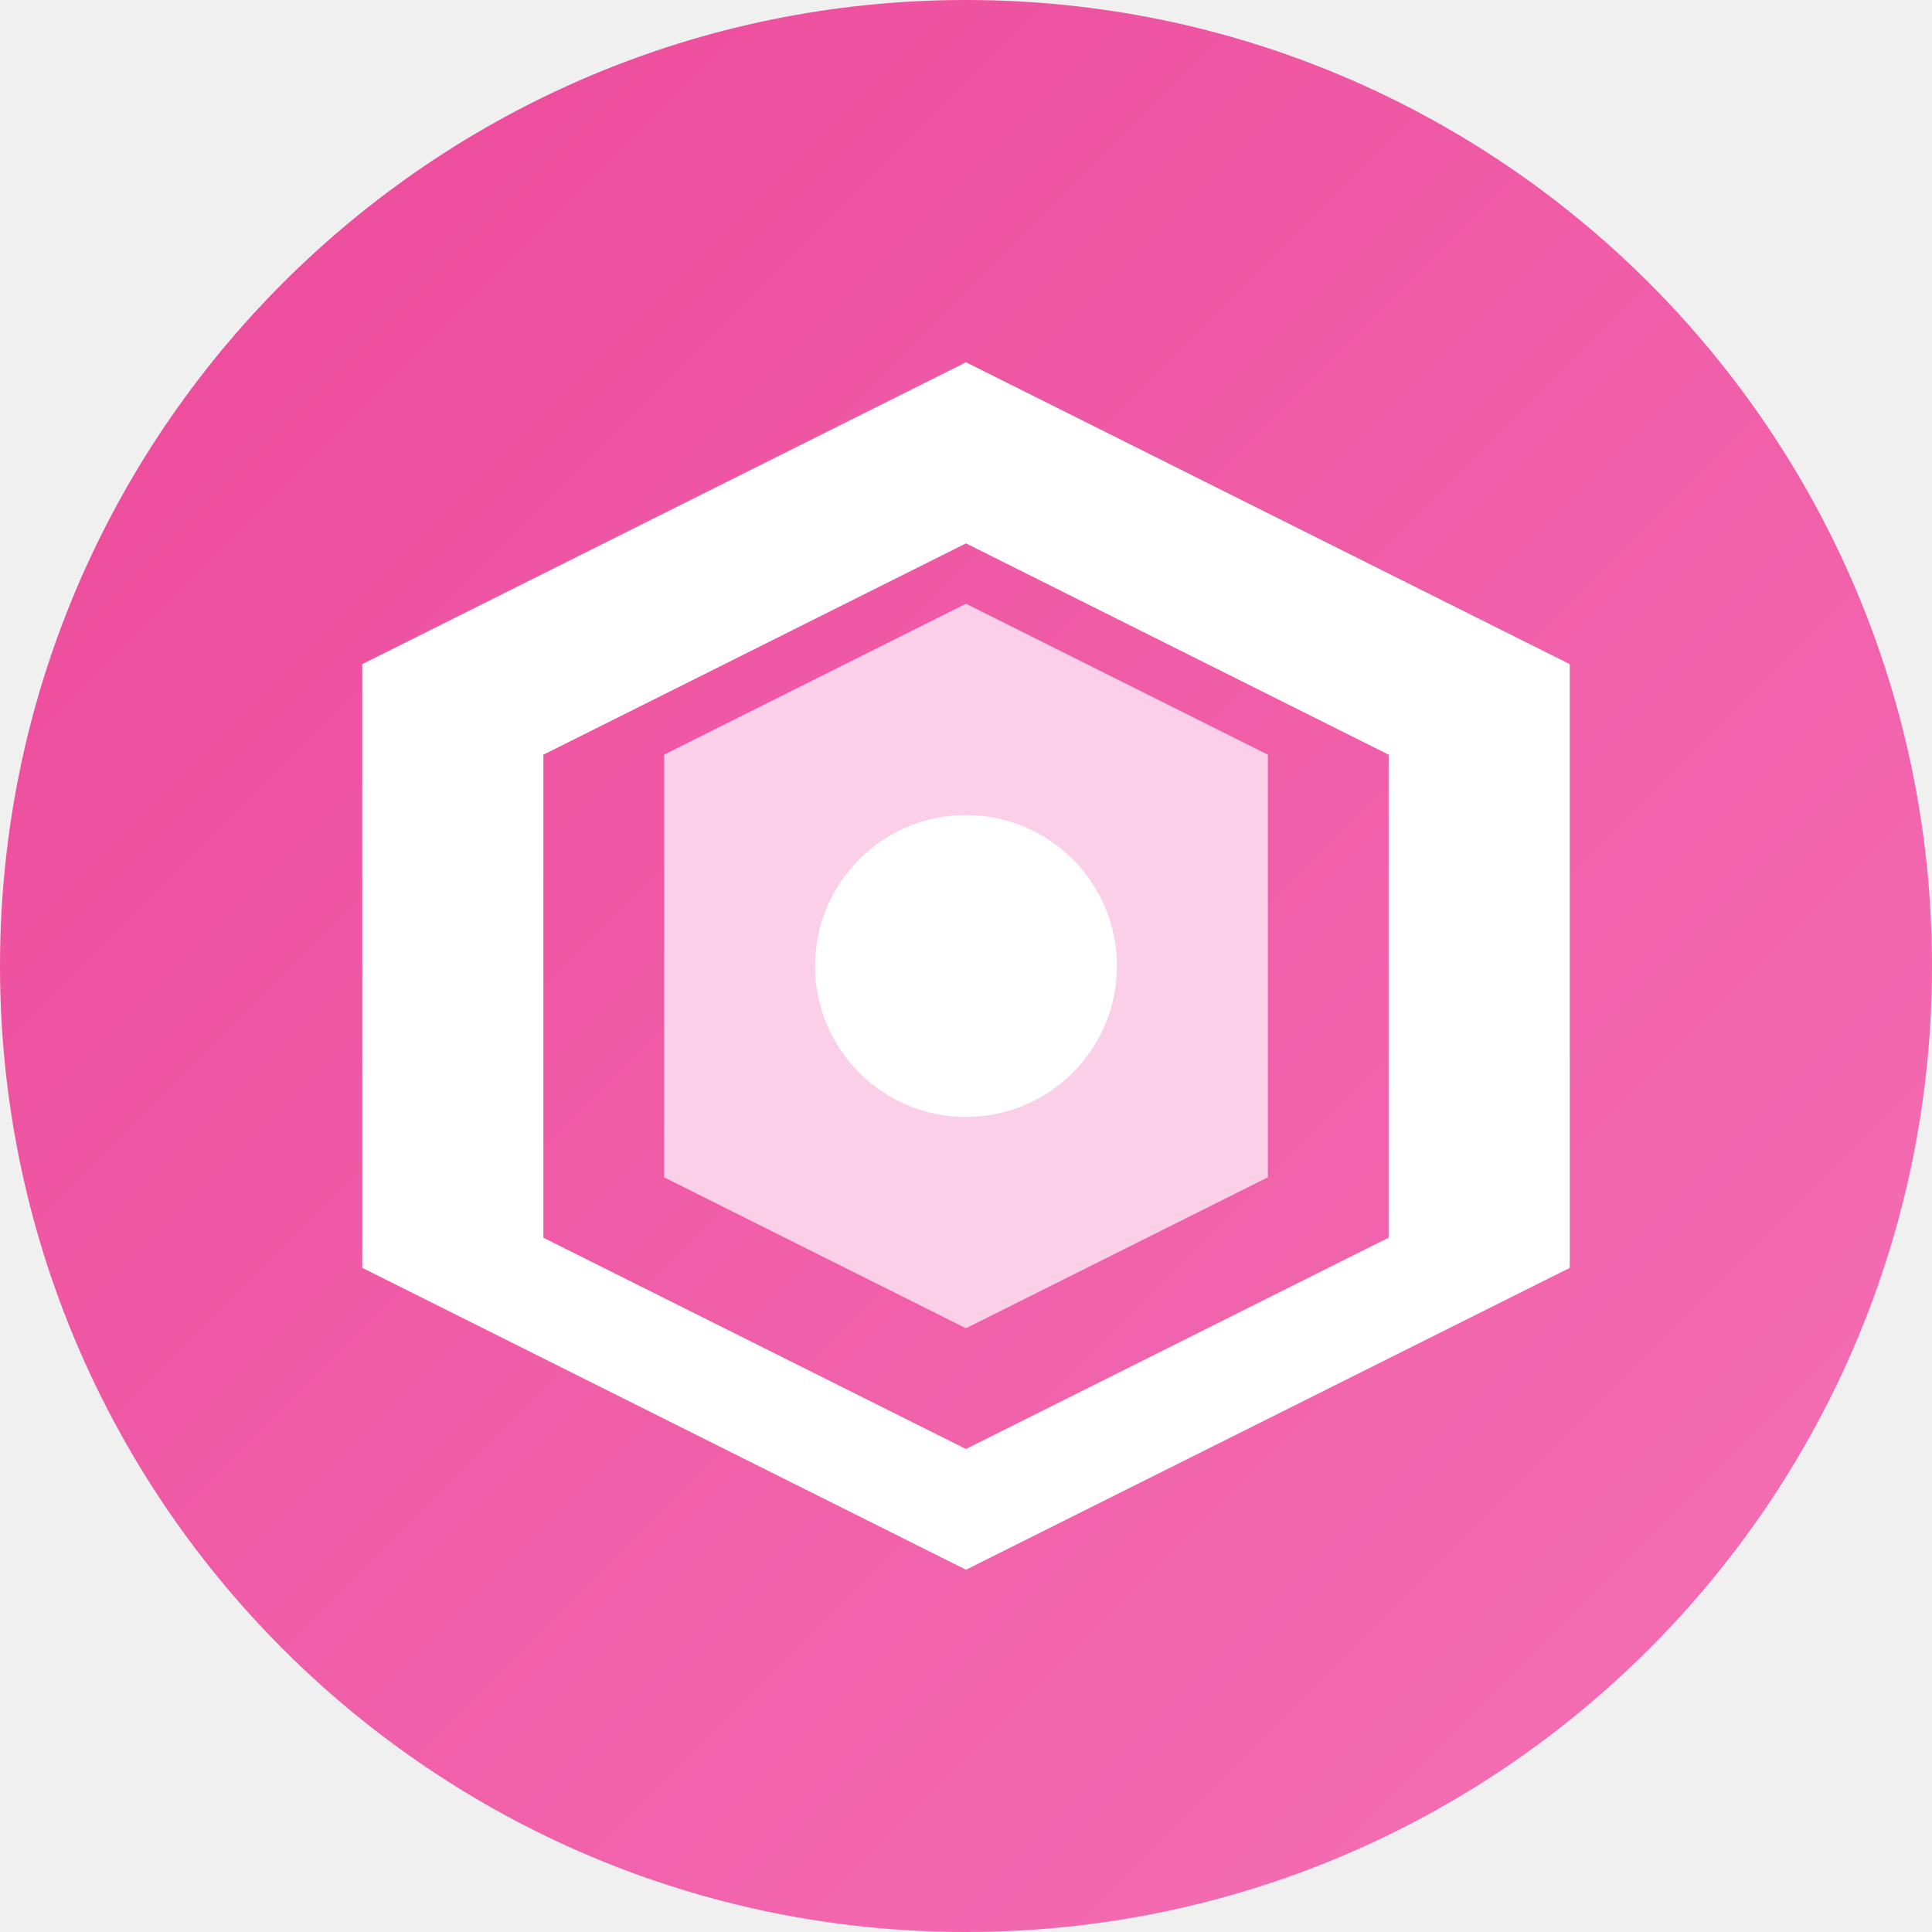
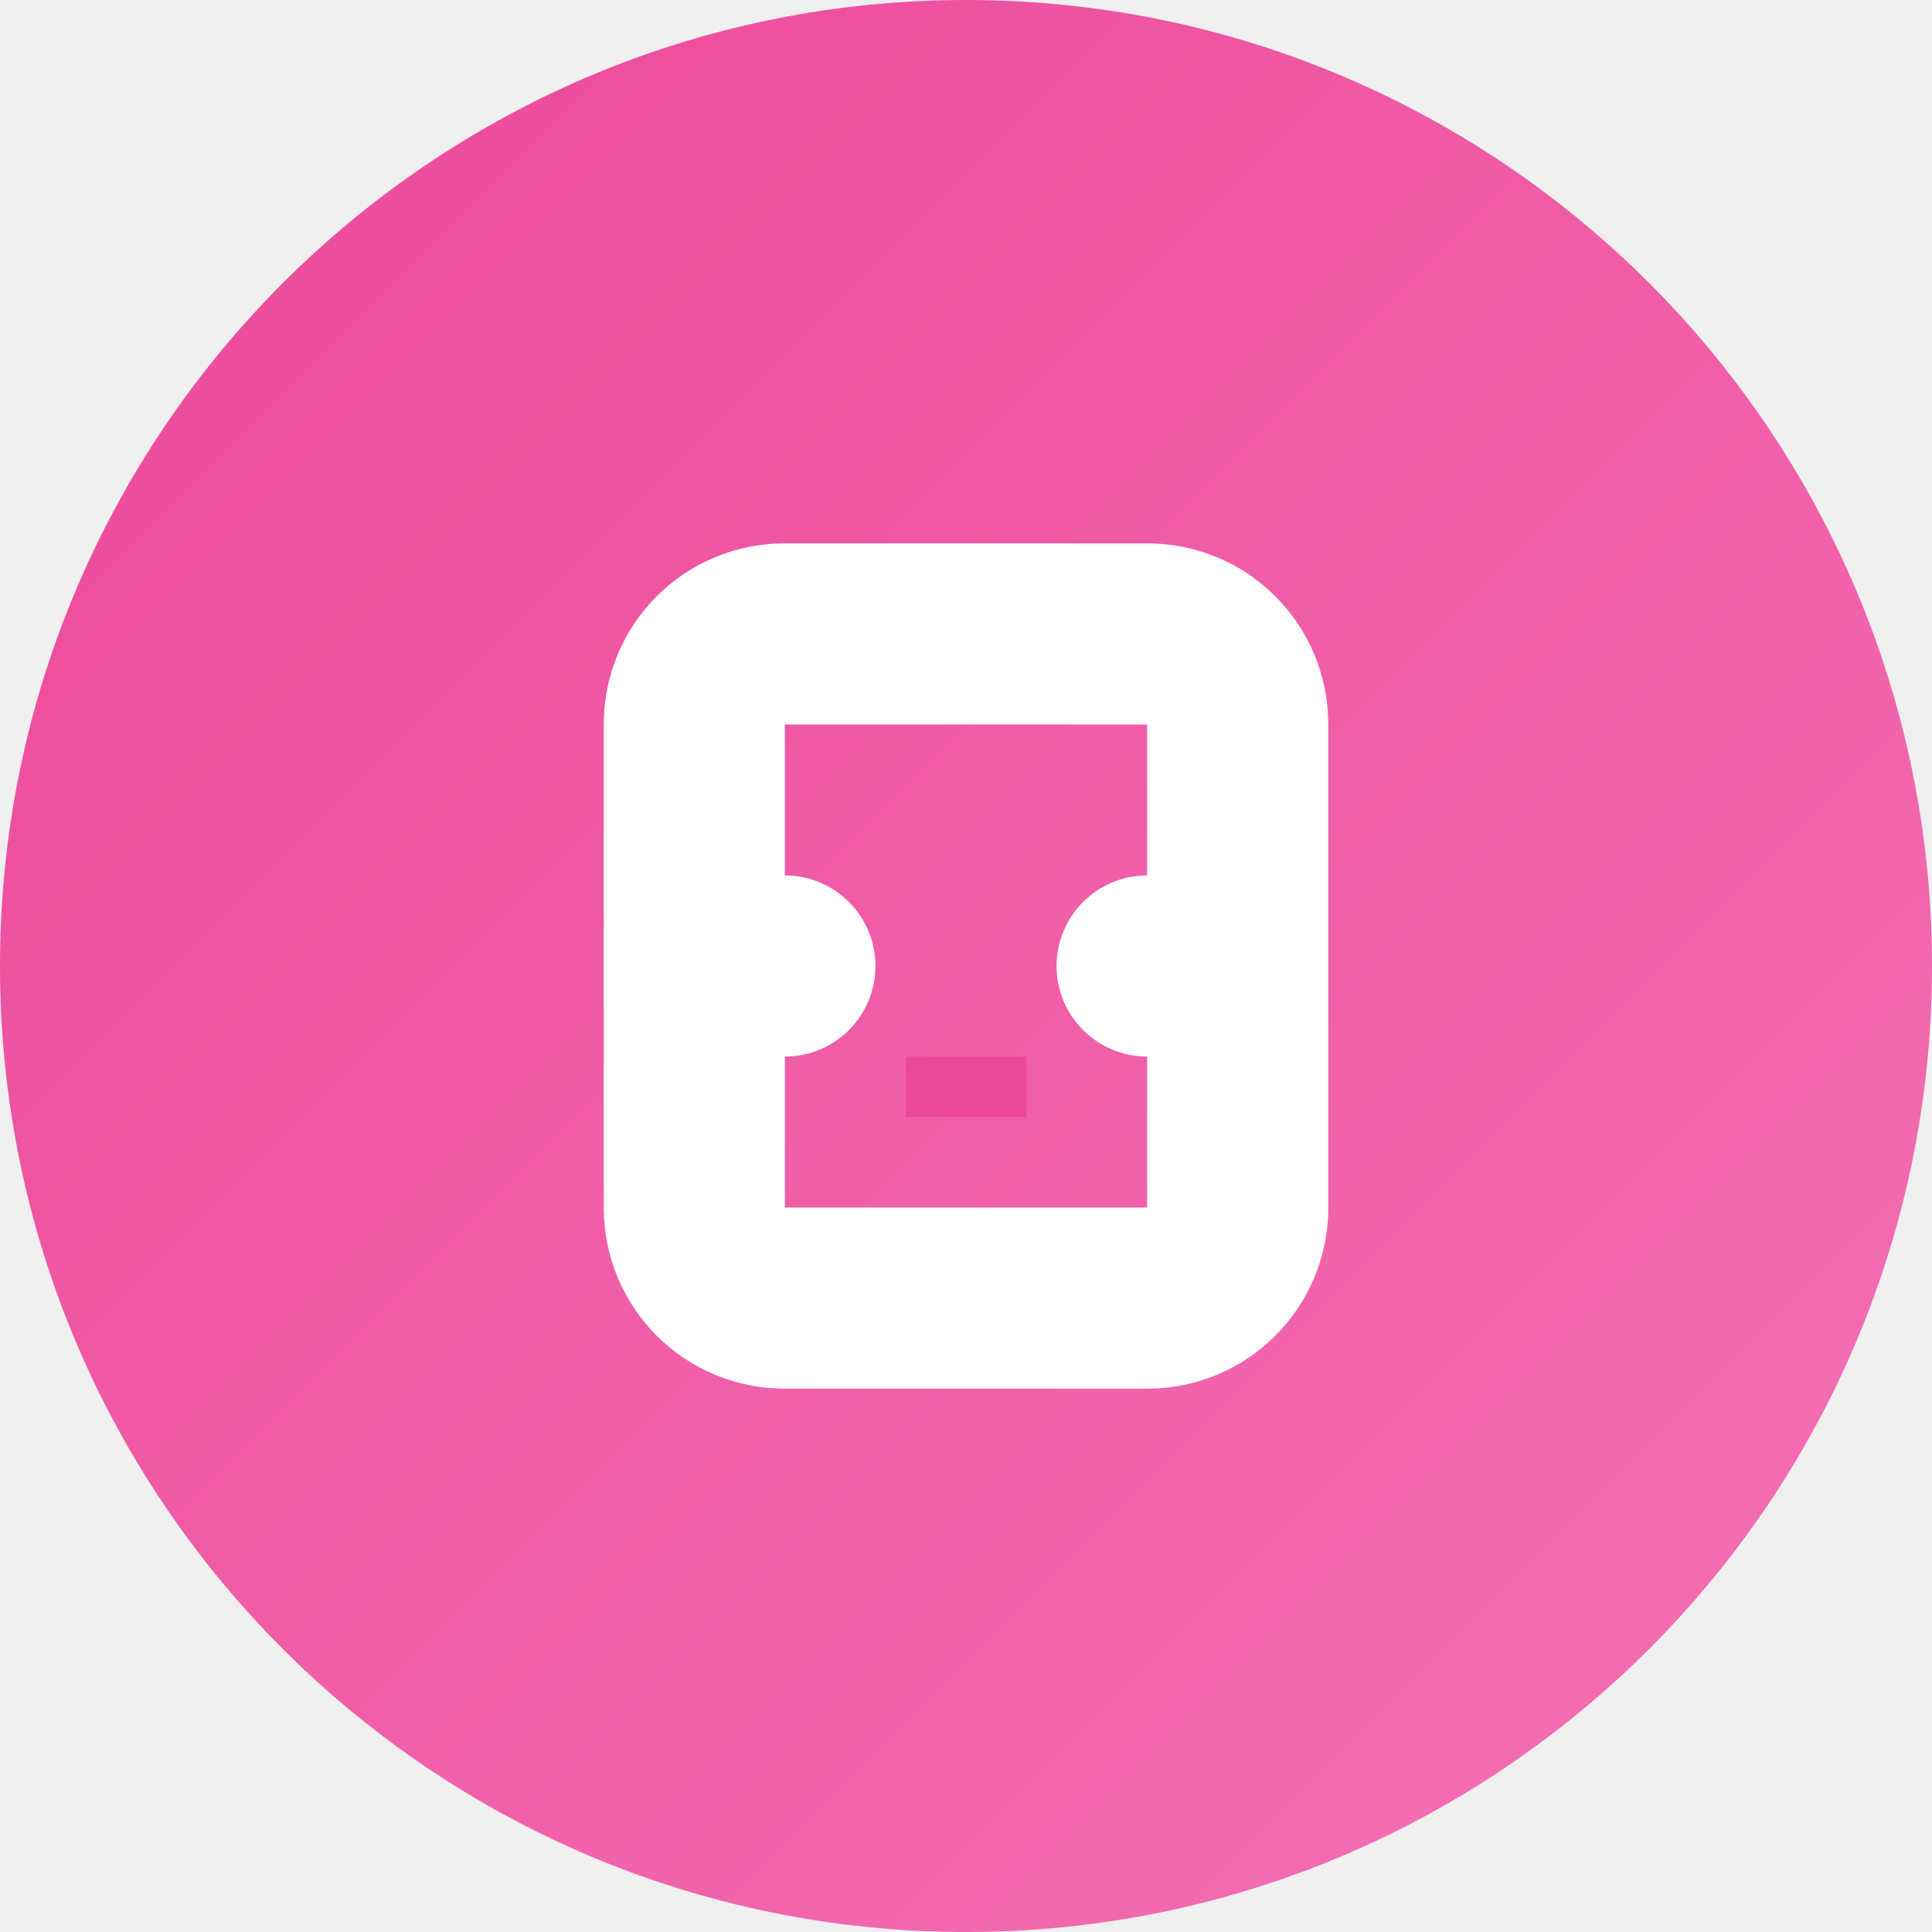
<svg xmlns="http://www.w3.org/2000/svg" viewBox="0 0 256 256" fill="none">
  <defs>
    <linearGradient id="winkGrad" x1="0%" y1="0%" x2="100%" y2="100%">
      <stop offset="0%" style="stop-color:#EC4899" />
      <stop offset="100%" style="stop-color:#F472B6" />
    </linearGradient>
  </defs>
  <circle cx="128" cy="128" r="128" fill="url(#winkGrad)" />
-   <path d="M128 48L48 88v80l80 40 80-40V88l-80-40zm0 144l-56-28V100l56-28 56 28v64l-56 28z" fill="white" />
-   <path d="M128 80L88 100v56l40 20 40-20v-56l-40-20z" fill="#FBCFE8" />
-   <circle cx="128" cy="128" r="20" fill="white" />
+   <path d="M80 96c0-13.3 10.7-24 24-24h48c13.3 0 24 10.7 24 24v64c0 13.3-10.7 24-24 24h-48c-13.3 0-24-10.7-24-24V96zm24 0v64h48V96h-48z" fill="white" />
+   <circle cx="104" cy="128" r="12" fill="white" />
+   <circle cx="152" cy="128" r="12" fill="white" />
+   <path d="M120 140h16v8h-16v-8z" fill="#EC4899" />
</svg>
